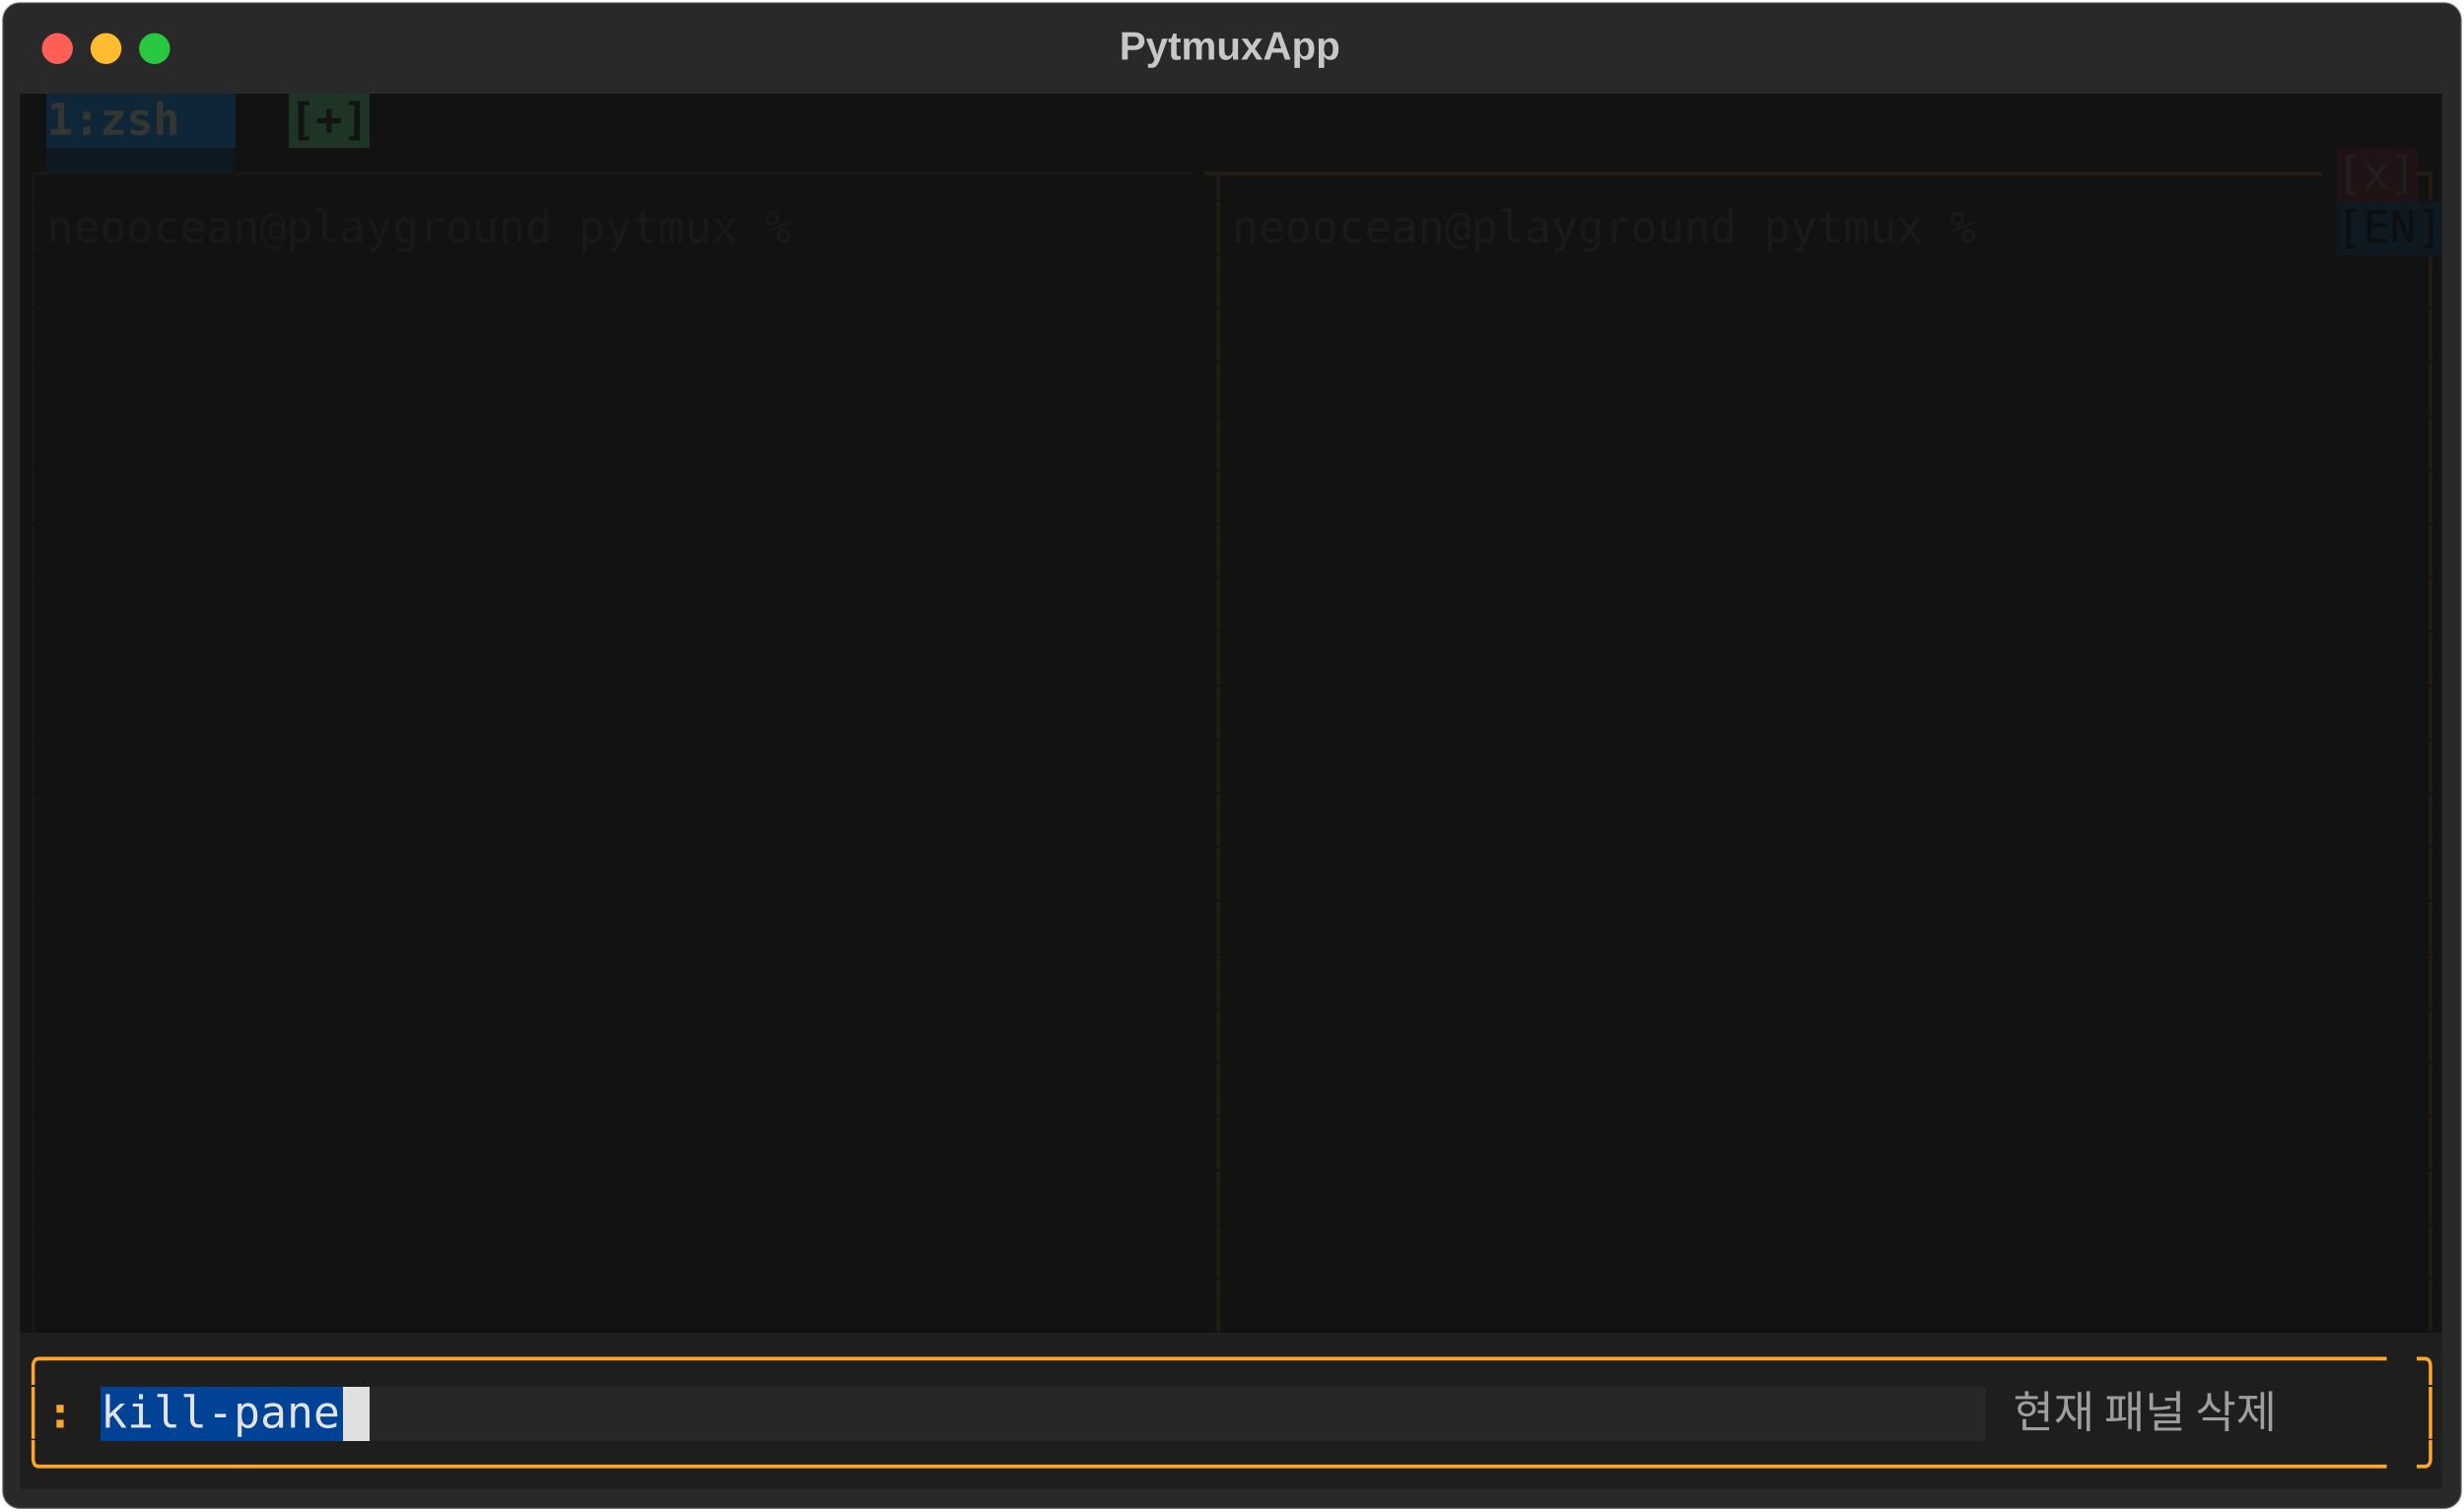
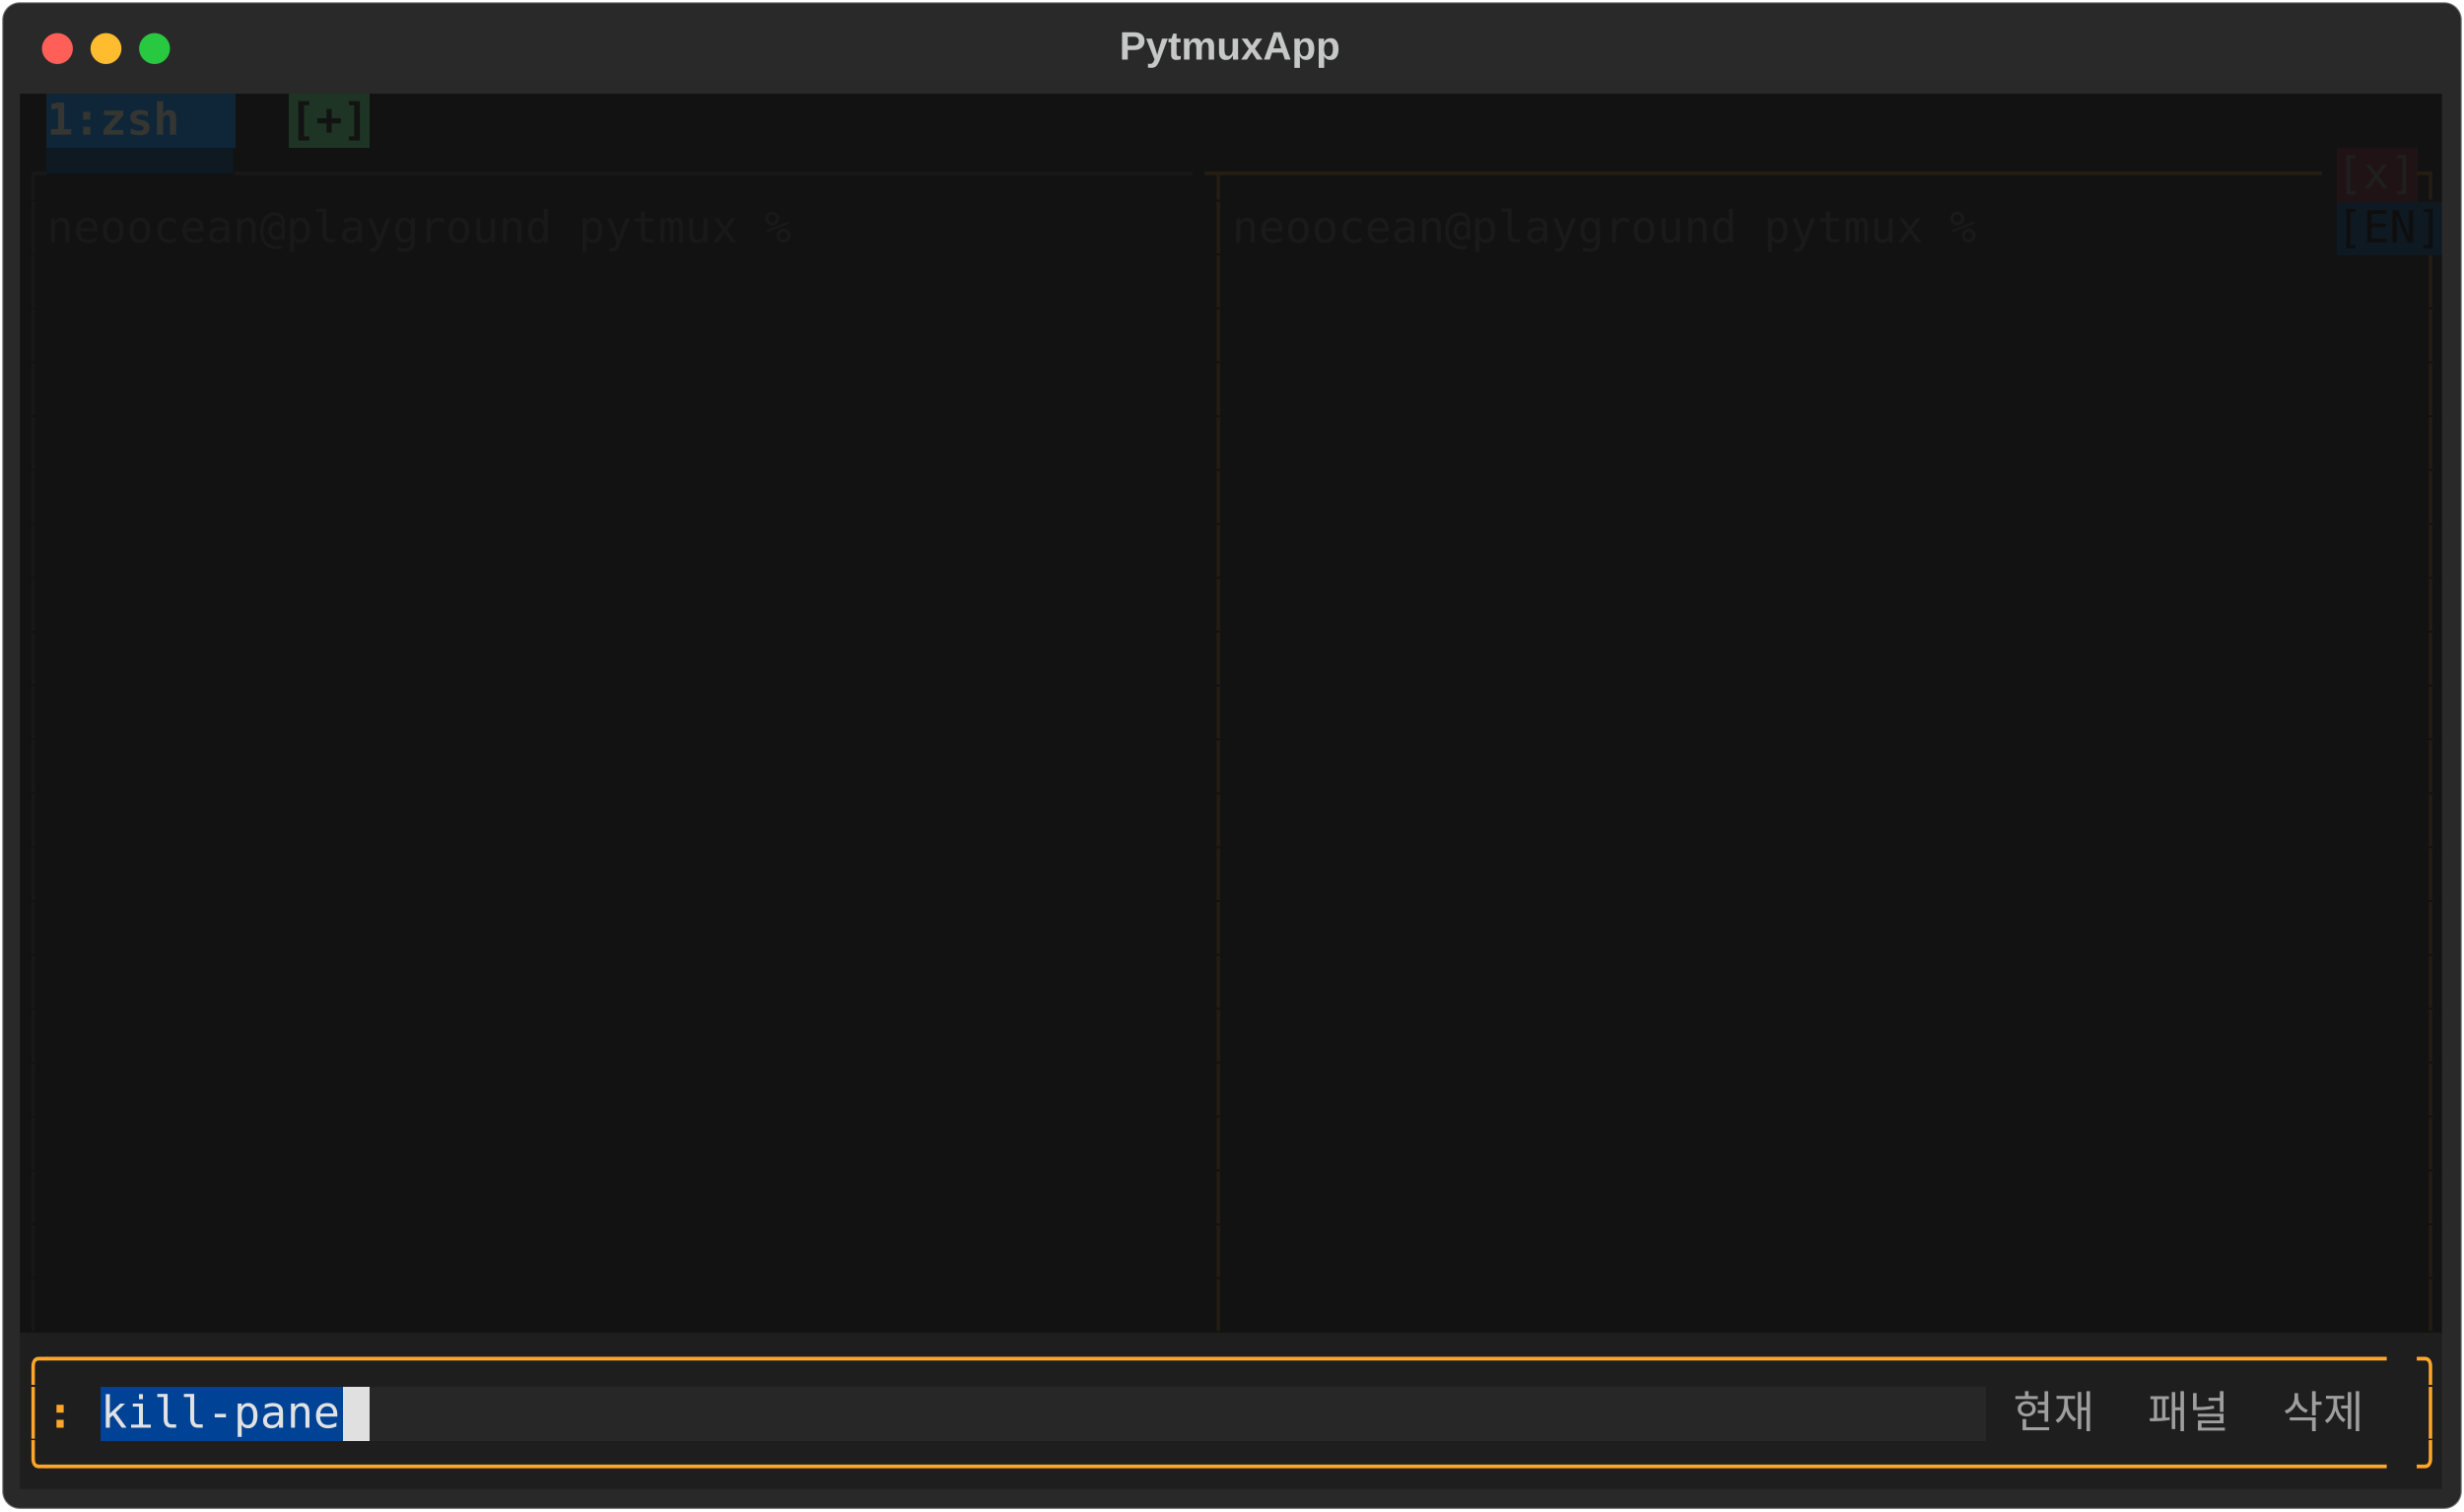
<svg xmlns="http://www.w3.org/2000/svg" class="rich-terminal" viewBox="0 0 1116 684.4">
  <style>

    @font-face {
        font-family: "Fira Code";
        src: local("FiraCode-Regular"),
                url("https://cdnjs.cloudflare.com/ajax/libs/firacode/6.2.0/woff2/FiraCode-Regular.woff2") format("woff2"),
                url("https://cdnjs.cloudflare.com/ajax/libs/firacode/6.2.0/woff/FiraCode-Regular.woff") format("woff");
        font-style: normal;
        font-weight: 400;
    }
    @font-face {
        font-family: "Fira Code";
        src: local("FiraCode-Bold"),
                url("https://cdnjs.cloudflare.com/ajax/libs/firacode/6.2.0/woff2/FiraCode-Bold.woff2") format("woff2"),
                url("https://cdnjs.cloudflare.com/ajax/libs/firacode/6.2.0/woff/FiraCode-Bold.woff") format("woff");
        font-style: bold;
        font-weight: 700;
    }

    .terminal-3445972776-matrix {
        font-family: Fira Code, monospace;
        font-size: 20px;
        line-height: 24.4px;
        font-variant-east-asian: full-width;
    }

    .terminal-3445972776-title {
        font-size: 18px;
        font-weight: bold;
        font-family: arial;
    }

    .terminal-3445972776-r1 { fill: #3b3b3b }
.terminal-3445972776-r2 { fill: #353532;font-weight: bold }
.terminal-3445972776-r3 { fill: #131313;font-weight: bold }
.terminal-3445972776-r4 { fill: #c5c8c6 }
.terminal-3445972776-r5 { fill: #181818 }
.terminal-3445972776-r6 { fill: #0e1921 }
.terminal-3445972776-r7 { fill: #251d12 }
.terminal-3445972776-r8 { fill: #1f1f1f }
.terminal-3445972776-r9 { fill: #191919 }
.terminal-3445972776-r10 { fill: #1a1a1a }
.terminal-3445972776-r11 { fill: #0e0e0e }
.terminal-3445972776-r12 { fill: #fea62b }
.terminal-3445972776-r13 { fill: #fea62b;font-weight: bold }
.terminal-3445972776-r14 { fill: #e2e2e2 }
.terminal-3445972776-r15 { fill: #121212 }
.terminal-3445972776-r16 { fill: #9e9e9e }
    </style>
  <defs>
    <clipPath id="terminal-3445972776-clip-terminal">
      <rect x="0" y="0" width="1097.0" height="633.4" />
    </clipPath>
    <clipPath id="terminal-3445972776-line-0">
      <rect x="0" y="1.5" width="1098" height="24.65" />
    </clipPath>
    <clipPath id="terminal-3445972776-line-1">
      <rect x="0" y="25.9" width="1098" height="24.65" />
    </clipPath>
    <clipPath id="terminal-3445972776-line-2">
      <rect x="0" y="50.3" width="1098" height="24.65" />
    </clipPath>
    <clipPath id="terminal-3445972776-line-3">
      <rect x="0" y="74.7" width="1098" height="24.65" />
    </clipPath>
    <clipPath id="terminal-3445972776-line-4">
      <rect x="0" y="99.1" width="1098" height="24.65" />
    </clipPath>
    <clipPath id="terminal-3445972776-line-5">
      <rect x="0" y="123.5" width="1098" height="24.65" />
    </clipPath>
    <clipPath id="terminal-3445972776-line-6">
      <rect x="0" y="147.9" width="1098" height="24.65" />
    </clipPath>
    <clipPath id="terminal-3445972776-line-7">
      <rect x="0" y="172.3" width="1098" height="24.65" />
    </clipPath>
    <clipPath id="terminal-3445972776-line-8">
      <rect x="0" y="196.7" width="1098" height="24.65" />
    </clipPath>
    <clipPath id="terminal-3445972776-line-9">
      <rect x="0" y="221.1" width="1098" height="24.65" />
    </clipPath>
    <clipPath id="terminal-3445972776-line-10">
      <rect x="0" y="245.5" width="1098" height="24.65" />
    </clipPath>
    <clipPath id="terminal-3445972776-line-11">
      <rect x="0" y="269.9" width="1098" height="24.65" />
    </clipPath>
    <clipPath id="terminal-3445972776-line-12">
      <rect x="0" y="294.3" width="1098" height="24.65" />
    </clipPath>
    <clipPath id="terminal-3445972776-line-13">
      <rect x="0" y="318.7" width="1098" height="24.65" />
    </clipPath>
    <clipPath id="terminal-3445972776-line-14">
      <rect x="0" y="343.1" width="1098" height="24.65" />
    </clipPath>
    <clipPath id="terminal-3445972776-line-15">
      <rect x="0" y="367.5" width="1098" height="24.65" />
    </clipPath>
    <clipPath id="terminal-3445972776-line-16">
      <rect x="0" y="391.9" width="1098" height="24.65" />
    </clipPath>
    <clipPath id="terminal-3445972776-line-17">
      <rect x="0" y="416.3" width="1098" height="24.65" />
    </clipPath>
    <clipPath id="terminal-3445972776-line-18">
      <rect x="0" y="440.7" width="1098" height="24.65" />
    </clipPath>
    <clipPath id="terminal-3445972776-line-19">
      <rect x="0" y="465.1" width="1098" height="24.65" />
    </clipPath>
    <clipPath id="terminal-3445972776-line-20">
      <rect x="0" y="489.5" width="1098" height="24.65" />
    </clipPath>
    <clipPath id="terminal-3445972776-line-21">
      <rect x="0" y="513.9" width="1098" height="24.65" />
    </clipPath>
    <clipPath id="terminal-3445972776-line-22">
      <rect x="0" y="538.3" width="1098" height="24.65" />
    </clipPath>
    <clipPath id="terminal-3445972776-line-23">
      <rect x="0" y="562.7" width="1098" height="24.65" />
    </clipPath>
    <clipPath id="terminal-3445972776-line-24">
      <rect x="0" y="587.1" width="1098" height="24.65" />
    </clipPath>
  </defs>
  <rect fill="#292929" stroke="rgba(255,255,255,0.35)" stroke-width="1" x="1" y="1" width="1114" height="682.4" rx="8" />
  <text class="terminal-3445972776-title" fill="#c5c8c6" text-anchor="middle" x="557" y="27">PytmuxApp</text>
  <g transform="translate(26,22)">
    <circle cx="0" cy="0" r="7" fill="#ff5f57" />
    <circle cx="22" cy="0" r="7" fill="#febc2e" />
    <circle cx="44" cy="0" r="7" fill="#28c840" />
  </g>
  <g transform="translate(9, 41)" clip-path="url(#terminal-3445972776-clip-terminal)">
    <rect fill="#121212" x="0" y="1.5" width="12.2" height="24.65" shape-rendering="crispEdges" />
    <rect fill="#0e2638" x="12.2" y="1.5" width="85.4" height="24.65" shape-rendering="crispEdges" />
    <rect fill="#121212" x="97.6" y="1.5" width="24.4" height="24.65" shape-rendering="crispEdges" />
    <rect fill="#1e3425" x="122" y="1.5" width="36.6" height="24.65" shape-rendering="crispEdges" />
    <rect fill="#121212" x="158.6" y="1.5" width="939.4" height="24.65" shape-rendering="crispEdges" />
    <rect fill="#121212" x="0" y="25.9" width="12.2" height="24.65" shape-rendering="crispEdges" />
    <rect fill="#121212" x="12.2" y="25.9" width="85.4" height="24.65" shape-rendering="crispEdges" />
    <rect fill="#121212" x="97.6" y="25.9" width="439.2" height="24.65" shape-rendering="crispEdges" />
    <rect fill="#121212" x="536.8" y="25.9" width="512.4" height="24.65" shape-rendering="crispEdges" />
    <rect fill="#1f1316" x="1049.2" y="25.9" width="36.6" height="24.65" shape-rendering="crispEdges" />
    <rect fill="#121212" x="1085.8" y="25.9" width="12.2" height="24.65" shape-rendering="crispEdges" />
    <rect fill="#121212" x="0" y="50.3" width="12.2" height="24.65" shape-rendering="crispEdges" />
    <rect fill="#121212" x="12.2" y="50.3" width="524.6" height="24.65" shape-rendering="crispEdges" />
    <rect fill="#121212" x="536.8" y="50.3" width="12.2" height="24.65" shape-rendering="crispEdges" />
    <rect fill="#121212" x="549" y="50.3" width="353.8" height="24.65" shape-rendering="crispEdges" />
    <rect fill="#121212" x="902.8" y="50.3" width="12.2" height="24.65" shape-rendering="crispEdges" />
    <rect fill="#121212" x="915" y="50.3" width="134.2" height="24.65" shape-rendering="crispEdges" />
    <rect fill="#0e1921" x="1049.2" y="50.3" width="48.8" height="24.65" shape-rendering="crispEdges" />
    <rect fill="#121212" x="0" y="74.7" width="12.2" height="24.65" shape-rendering="crispEdges" />
    <rect fill="#121212" x="12.2" y="74.7" width="524.6" height="24.65" shape-rendering="crispEdges" />
    <rect fill="#121212" x="536.8" y="74.7" width="12.2" height="24.65" shape-rendering="crispEdges" />
    <rect fill="#121212" x="549" y="74.7" width="536.8" height="24.65" shape-rendering="crispEdges" />
    <rect fill="#121212" x="1085.8" y="74.7" width="12.2" height="24.65" shape-rendering="crispEdges" />
    <rect fill="#121212" x="0" y="99.1" width="12.2" height="24.65" shape-rendering="crispEdges" />
    <rect fill="#121212" x="12.2" y="99.1" width="524.6" height="24.65" shape-rendering="crispEdges" />
    <rect fill="#121212" x="536.8" y="99.1" width="12.2" height="24.65" shape-rendering="crispEdges" />
    <rect fill="#121212" x="549" y="99.1" width="536.8" height="24.65" shape-rendering="crispEdges" />
    <rect fill="#121212" x="1085.8" y="99.1" width="12.2" height="24.65" shape-rendering="crispEdges" />
    <rect fill="#121212" x="0" y="123.5" width="12.2" height="24.65" shape-rendering="crispEdges" />
    <rect fill="#121212" x="12.2" y="123.5" width="524.6" height="24.65" shape-rendering="crispEdges" />
    <rect fill="#121212" x="536.8" y="123.5" width="12.2" height="24.65" shape-rendering="crispEdges" />
    <rect fill="#121212" x="549" y="123.5" width="536.8" height="24.65" shape-rendering="crispEdges" />
    <rect fill="#121212" x="1085.8" y="123.5" width="12.2" height="24.65" shape-rendering="crispEdges" />
    <rect fill="#121212" x="0" y="147.9" width="12.2" height="24.65" shape-rendering="crispEdges" />
    <rect fill="#121212" x="12.2" y="147.9" width="524.6" height="24.65" shape-rendering="crispEdges" />
    <rect fill="#121212" x="536.8" y="147.9" width="12.2" height="24.65" shape-rendering="crispEdges" />
    <rect fill="#121212" x="549" y="147.9" width="536.8" height="24.65" shape-rendering="crispEdges" />
    <rect fill="#121212" x="1085.8" y="147.9" width="12.2" height="24.65" shape-rendering="crispEdges" />
    <rect fill="#121212" x="0" y="172.3" width="12.2" height="24.65" shape-rendering="crispEdges" />
    <rect fill="#121212" x="12.2" y="172.3" width="524.6" height="24.65" shape-rendering="crispEdges" />
    <rect fill="#121212" x="536.8" y="172.3" width="12.2" height="24.65" shape-rendering="crispEdges" />
    <rect fill="#121212" x="549" y="172.3" width="536.8" height="24.65" shape-rendering="crispEdges" />
    <rect fill="#121212" x="1085.8" y="172.3" width="12.2" height="24.65" shape-rendering="crispEdges" />
    <rect fill="#121212" x="0" y="196.7" width="12.2" height="24.65" shape-rendering="crispEdges" />
    <rect fill="#121212" x="12.2" y="196.7" width="524.6" height="24.65" shape-rendering="crispEdges" />
    <rect fill="#121212" x="536.8" y="196.7" width="12.2" height="24.65" shape-rendering="crispEdges" />
    <rect fill="#121212" x="549" y="196.7" width="536.8" height="24.65" shape-rendering="crispEdges" />
    <rect fill="#121212" x="1085.8" y="196.7" width="12.2" height="24.65" shape-rendering="crispEdges" />
    <rect fill="#121212" x="0" y="221.1" width="12.2" height="24.65" shape-rendering="crispEdges" />
    <rect fill="#121212" x="12.2" y="221.1" width="524.6" height="24.65" shape-rendering="crispEdges" />
    <rect fill="#121212" x="536.8" y="221.1" width="12.2" height="24.65" shape-rendering="crispEdges" />
    <rect fill="#121212" x="549" y="221.1" width="536.8" height="24.65" shape-rendering="crispEdges" />
    <rect fill="#121212" x="1085.8" y="221.1" width="12.2" height="24.65" shape-rendering="crispEdges" />
    <rect fill="#121212" x="0" y="245.5" width="12.2" height="24.65" shape-rendering="crispEdges" />
    <rect fill="#121212" x="12.2" y="245.5" width="524.6" height="24.65" shape-rendering="crispEdges" />
    <rect fill="#121212" x="536.8" y="245.5" width="12.2" height="24.65" shape-rendering="crispEdges" />
    <rect fill="#121212" x="549" y="245.5" width="536.8" height="24.65" shape-rendering="crispEdges" />
    <rect fill="#121212" x="1085.8" y="245.5" width="12.2" height="24.65" shape-rendering="crispEdges" />
    <rect fill="#121212" x="0" y="269.9" width="12.2" height="24.65" shape-rendering="crispEdges" />
    <rect fill="#121212" x="12.2" y="269.9" width="524.6" height="24.65" shape-rendering="crispEdges" />
    <rect fill="#121212" x="536.8" y="269.9" width="12.2" height="24.65" shape-rendering="crispEdges" />
    <rect fill="#121212" x="549" y="269.9" width="536.8" height="24.65" shape-rendering="crispEdges" />
    <rect fill="#121212" x="1085.8" y="269.9" width="12.2" height="24.65" shape-rendering="crispEdges" />
    <rect fill="#121212" x="0" y="294.3" width="12.2" height="24.65" shape-rendering="crispEdges" />
    <rect fill="#121212" x="12.2" y="294.3" width="524.6" height="24.65" shape-rendering="crispEdges" />
    <rect fill="#121212" x="536.8" y="294.3" width="12.2" height="24.65" shape-rendering="crispEdges" />
    <rect fill="#121212" x="549" y="294.3" width="536.8" height="24.65" shape-rendering="crispEdges" />
    <rect fill="#121212" x="1085.8" y="294.3" width="12.2" height="24.65" shape-rendering="crispEdges" />
    <rect fill="#121212" x="0" y="318.7" width="12.2" height="24.65" shape-rendering="crispEdges" />
    <rect fill="#121212" x="12.2" y="318.7" width="524.6" height="24.65" shape-rendering="crispEdges" />
    <rect fill="#121212" x="536.8" y="318.7" width="12.2" height="24.65" shape-rendering="crispEdges" />
    <rect fill="#121212" x="549" y="318.7" width="536.8" height="24.65" shape-rendering="crispEdges" />
    <rect fill="#121212" x="1085.8" y="318.7" width="12.2" height="24.65" shape-rendering="crispEdges" />
    <rect fill="#121212" x="0" y="343.1" width="12.2" height="24.65" shape-rendering="crispEdges" />
    <rect fill="#121212" x="12.2" y="343.1" width="524.6" height="24.65" shape-rendering="crispEdges" />
    <rect fill="#121212" x="536.8" y="343.1" width="12.2" height="24.65" shape-rendering="crispEdges" />
    <rect fill="#121212" x="549" y="343.1" width="536.8" height="24.65" shape-rendering="crispEdges" />
    <rect fill="#121212" x="1085.8" y="343.1" width="12.2" height="24.65" shape-rendering="crispEdges" />
    <rect fill="#121212" x="0" y="367.5" width="12.2" height="24.65" shape-rendering="crispEdges" />
    <rect fill="#121212" x="12.2" y="367.5" width="524.6" height="24.65" shape-rendering="crispEdges" />
    <rect fill="#121212" x="536.8" y="367.5" width="12.2" height="24.65" shape-rendering="crispEdges" />
    <rect fill="#121212" x="549" y="367.5" width="536.8" height="24.65" shape-rendering="crispEdges" />
    <rect fill="#121212" x="1085.8" y="367.5" width="12.2" height="24.65" shape-rendering="crispEdges" />
    <rect fill="#121212" x="0" y="391.9" width="12.2" height="24.65" shape-rendering="crispEdges" />
    <rect fill="#121212" x="12.2" y="391.9" width="524.6" height="24.65" shape-rendering="crispEdges" />
    <rect fill="#121212" x="536.8" y="391.9" width="12.2" height="24.65" shape-rendering="crispEdges" />
    <rect fill="#121212" x="549" y="391.9" width="536.8" height="24.65" shape-rendering="crispEdges" />
    <rect fill="#121212" x="1085.8" y="391.9" width="12.2" height="24.65" shape-rendering="crispEdges" />
    <rect fill="#121212" x="0" y="416.3" width="12.2" height="24.65" shape-rendering="crispEdges" />
    <rect fill="#121212" x="12.2" y="416.3" width="524.6" height="24.65" shape-rendering="crispEdges" />
    <rect fill="#121212" x="536.8" y="416.3" width="12.2" height="24.65" shape-rendering="crispEdges" />
    <rect fill="#121212" x="549" y="416.3" width="536.8" height="24.65" shape-rendering="crispEdges" />
    <rect fill="#121212" x="1085.8" y="416.3" width="12.2" height="24.65" shape-rendering="crispEdges" />
    <rect fill="#121212" x="0" y="440.7" width="12.2" height="24.65" shape-rendering="crispEdges" />
    <rect fill="#121212" x="12.2" y="440.7" width="524.6" height="24.65" shape-rendering="crispEdges" />
    <rect fill="#121212" x="536.8" y="440.7" width="12.2" height="24.65" shape-rendering="crispEdges" />
    <rect fill="#121212" x="549" y="440.7" width="536.8" height="24.65" shape-rendering="crispEdges" />
    <rect fill="#121212" x="1085.8" y="440.7" width="12.2" height="24.65" shape-rendering="crispEdges" />
    <rect fill="#121212" x="0" y="465.1" width="12.2" height="24.65" shape-rendering="crispEdges" />
    <rect fill="#121212" x="12.2" y="465.1" width="524.6" height="24.65" shape-rendering="crispEdges" />
    <rect fill="#121212" x="536.8" y="465.1" width="12.2" height="24.65" shape-rendering="crispEdges" />
    <rect fill="#121212" x="549" y="465.1" width="536.8" height="24.65" shape-rendering="crispEdges" />
    <rect fill="#121212" x="1085.8" y="465.1" width="12.2" height="24.65" shape-rendering="crispEdges" />
    <rect fill="#121212" x="0" y="489.5" width="12.2" height="24.65" shape-rendering="crispEdges" />
    <rect fill="#121212" x="12.2" y="489.5" width="524.6" height="24.65" shape-rendering="crispEdges" />
    <rect fill="#121212" x="536.8" y="489.5" width="12.2" height="24.65" shape-rendering="crispEdges" />
    <rect fill="#121212" x="549" y="489.5" width="536.8" height="24.65" shape-rendering="crispEdges" />
    <rect fill="#121212" x="1085.8" y="489.5" width="12.2" height="24.65" shape-rendering="crispEdges" />
    <rect fill="#121212" x="0" y="513.9" width="12.2" height="24.65" shape-rendering="crispEdges" />
    <rect fill="#121212" x="12.2" y="513.9" width="524.6" height="24.65" shape-rendering="crispEdges" />
    <rect fill="#121212" x="536.8" y="513.9" width="12.2" height="24.65" shape-rendering="crispEdges" />
    <rect fill="#121212" x="549" y="513.9" width="536.8" height="24.65" shape-rendering="crispEdges" />
    <rect fill="#121212" x="1085.8" y="513.9" width="12.2" height="24.65" shape-rendering="crispEdges" />
    <rect fill="#121212" x="0" y="538.3" width="12.2" height="24.65" shape-rendering="crispEdges" />
    <rect fill="#121212" x="12.2" y="538.3" width="524.6" height="24.65" shape-rendering="crispEdges" />
    <rect fill="#121212" x="536.8" y="538.3" width="12.2" height="24.65" shape-rendering="crispEdges" />
    <rect fill="#121212" x="549" y="538.3" width="536.8" height="24.65" shape-rendering="crispEdges" />
    <rect fill="#121212" x="1085.8" y="538.3" width="12.2" height="24.65" shape-rendering="crispEdges" />
    <rect fill="#1e1e1e" x="0" y="562.7" width="12.2" height="24.65" shape-rendering="crispEdges" />
    <rect fill="#1e1e1e" x="12.2" y="562.7" width="1073.6" height="24.65" shape-rendering="crispEdges" />
    <rect fill="#1e1e1e" x="1085.8" y="562.7" width="12.2" height="24.65" shape-rendering="crispEdges" />
    <rect fill="#1e1e1e" x="0" y="587.1" width="12.2" height="24.65" shape-rendering="crispEdges" />
    <rect fill="#1e1e1e" x="12.2" y="587.1" width="12.2" height="24.65" shape-rendering="crispEdges" />
    <rect fill="#1e1e1e" x="24.4" y="587.1" width="12.2" height="24.65" shape-rendering="crispEdges" />
    <rect fill="#004295" x="36.6" y="587.1" width="109.8" height="24.65" shape-rendering="crispEdges" />
    <rect fill="#e0e0e0" x="146.4" y="587.1" width="12.2" height="24.65" shape-rendering="crispEdges" />
    <rect fill="#272727" x="158.6" y="587.1" width="732" height="24.65" shape-rendering="crispEdges" />
    <rect fill="#1e1e1e" x="890.6" y="587.1" width="12.2" height="24.65" shape-rendering="crispEdges" />
    <rect fill="#1e1e1e" x="902.8" y="587.1" width="170.8" height="24.65" shape-rendering="crispEdges" />
    <rect fill="#1e1e1e" x="1073.6" y="587.1" width="12.2" height="24.65" shape-rendering="crispEdges" />
    <rect fill="#1e1e1e" x="1085.8" y="587.1" width="12.2" height="24.65" shape-rendering="crispEdges" />
    <rect fill="#1e1e1e" x="0" y="611.5" width="12.2" height="24.65" shape-rendering="crispEdges" />
    <rect fill="#1e1e1e" x="12.2" y="611.5" width="1073.6" height="24.65" shape-rendering="crispEdges" />
    <rect fill="#1e1e1e" x="1085.8" y="611.5" width="12.2" height="24.65" shape-rendering="crispEdges" />
    <g class="terminal-3445972776-matrix">
      <text class="terminal-3445972776-r2" x="12.2" y="20" textLength="85.4" clip-path="url(#terminal-3445972776-line-0)"> 1:zsh </text>
      <text class="terminal-3445972776-r3" x="122" y="20" textLength="36.6" clip-path="url(#terminal-3445972776-line-0)">[+]</text>
      <text class="terminal-3445972776-r4" x="1098" y="20" textLength="12.2" clip-path="url(#terminal-3445972776-line-0)">
</text>
      <text class="terminal-3445972776-r5" x="0" y="44.4" textLength="12.2" clip-path="url(#terminal-3445972776-line-1)">┌</text>
      <text class="terminal-3445972776-r6" x="12.2" y="44.4" textLength="85.4" clip-path="url(#terminal-3445972776-line-1)">▀▀▀▀▀▀▀</text>
      <text class="terminal-3445972776-r5" x="97.6" y="44.4" textLength="439.2" clip-path="url(#terminal-3445972776-line-1)">────────────────────────────────────</text>
      <text class="terminal-3445972776-r7" x="536.8" y="44.4" textLength="512.4" clip-path="url(#terminal-3445972776-line-1)">┬─────────────────────────────────────────</text>
      <text class="terminal-3445972776-r8" x="1049.2" y="44.4" textLength="36.6" clip-path="url(#terminal-3445972776-line-1)">[x]</text>
      <text class="terminal-3445972776-r7" x="1085.8" y="44.4" textLength="12.2" clip-path="url(#terminal-3445972776-line-1)">┐</text>
      <text class="terminal-3445972776-r4" x="1098" y="44.4" textLength="12.2" clip-path="url(#terminal-3445972776-line-1)">
</text>
      <text class="terminal-3445972776-r5" x="0" y="68.8" textLength="12.2" clip-path="url(#terminal-3445972776-line-2)">│</text>
      <text class="terminal-3445972776-r9" x="12.2" y="68.8" textLength="524.6" clip-path="url(#terminal-3445972776-line-2)">neoocean@playground pytmux %               </text>
      <text class="terminal-3445972776-r7" x="536.8" y="68.8" textLength="12.2" clip-path="url(#terminal-3445972776-line-2)">│</text>
      <text class="terminal-3445972776-r10" x="549" y="68.8" textLength="353.8" clip-path="url(#terminal-3445972776-line-2)">neoocean@playground pytmux % </text>
      <text class="terminal-3445972776-r11" x="1049.2" y="68.8" textLength="48.8" clip-path="url(#terminal-3445972776-line-2)">[EN]</text>
      <text class="terminal-3445972776-r4" x="1098" y="68.8" textLength="12.2" clip-path="url(#terminal-3445972776-line-2)">
</text>
      <text class="terminal-3445972776-r5" x="0" y="93.2" textLength="12.2" clip-path="url(#terminal-3445972776-line-3)">│</text>
      <text class="terminal-3445972776-r7" x="536.8" y="93.2" textLength="12.2" clip-path="url(#terminal-3445972776-line-3)">│</text>
      <text class="terminal-3445972776-r7" x="1085.8" y="93.2" textLength="12.2" clip-path="url(#terminal-3445972776-line-3)">│</text>
      <text class="terminal-3445972776-r4" x="1098" y="93.2" textLength="12.2" clip-path="url(#terminal-3445972776-line-3)">
</text>
      <text class="terminal-3445972776-r5" x="0" y="117.6" textLength="12.2" clip-path="url(#terminal-3445972776-line-4)">│</text>
      <text class="terminal-3445972776-r7" x="536.8" y="117.6" textLength="12.2" clip-path="url(#terminal-3445972776-line-4)">│</text>
      <text class="terminal-3445972776-r7" x="1085.8" y="117.6" textLength="12.2" clip-path="url(#terminal-3445972776-line-4)">│</text>
      <text class="terminal-3445972776-r4" x="1098" y="117.6" textLength="12.2" clip-path="url(#terminal-3445972776-line-4)">
</text>
      <text class="terminal-3445972776-r5" x="0" y="142" textLength="12.2" clip-path="url(#terminal-3445972776-line-5)">│</text>
      <text class="terminal-3445972776-r7" x="536.8" y="142" textLength="12.2" clip-path="url(#terminal-3445972776-line-5)">│</text>
      <text class="terminal-3445972776-r7" x="1085.8" y="142" textLength="12.2" clip-path="url(#terminal-3445972776-line-5)">│</text>
      <text class="terminal-3445972776-r4" x="1098" y="142" textLength="12.2" clip-path="url(#terminal-3445972776-line-5)">
</text>
      <text class="terminal-3445972776-r5" x="0" y="166.4" textLength="12.2" clip-path="url(#terminal-3445972776-line-6)">│</text>
      <text class="terminal-3445972776-r7" x="536.8" y="166.4" textLength="12.2" clip-path="url(#terminal-3445972776-line-6)">│</text>
      <text class="terminal-3445972776-r7" x="1085.8" y="166.4" textLength="12.2" clip-path="url(#terminal-3445972776-line-6)">│</text>
      <text class="terminal-3445972776-r4" x="1098" y="166.4" textLength="12.2" clip-path="url(#terminal-3445972776-line-6)">
</text>
      <text class="terminal-3445972776-r5" x="0" y="190.8" textLength="12.2" clip-path="url(#terminal-3445972776-line-7)">│</text>
      <text class="terminal-3445972776-r7" x="536.8" y="190.8" textLength="12.2" clip-path="url(#terminal-3445972776-line-7)">│</text>
      <text class="terminal-3445972776-r7" x="1085.8" y="190.8" textLength="12.2" clip-path="url(#terminal-3445972776-line-7)">│</text>
      <text class="terminal-3445972776-r4" x="1098" y="190.8" textLength="12.2" clip-path="url(#terminal-3445972776-line-7)">
</text>
      <text class="terminal-3445972776-r5" x="0" y="215.2" textLength="12.2" clip-path="url(#terminal-3445972776-line-8)">│</text>
      <text class="terminal-3445972776-r7" x="536.8" y="215.2" textLength="12.2" clip-path="url(#terminal-3445972776-line-8)">│</text>
      <text class="terminal-3445972776-r7" x="1085.8" y="215.2" textLength="12.2" clip-path="url(#terminal-3445972776-line-8)">│</text>
      <text class="terminal-3445972776-r4" x="1098" y="215.2" textLength="12.2" clip-path="url(#terminal-3445972776-line-8)">
</text>
      <text class="terminal-3445972776-r5" x="0" y="239.6" textLength="12.2" clip-path="url(#terminal-3445972776-line-9)">│</text>
      <text class="terminal-3445972776-r7" x="536.8" y="239.6" textLength="12.2" clip-path="url(#terminal-3445972776-line-9)">│</text>
      <text class="terminal-3445972776-r7" x="1085.8" y="239.6" textLength="12.2" clip-path="url(#terminal-3445972776-line-9)">│</text>
      <text class="terminal-3445972776-r4" x="1098" y="239.6" textLength="12.2" clip-path="url(#terminal-3445972776-line-9)">
</text>
      <text class="terminal-3445972776-r5" x="0" y="264" textLength="12.2" clip-path="url(#terminal-3445972776-line-10)">│</text>
      <text class="terminal-3445972776-r7" x="536.8" y="264" textLength="12.2" clip-path="url(#terminal-3445972776-line-10)">│</text>
      <text class="terminal-3445972776-r7" x="1085.8" y="264" textLength="12.2" clip-path="url(#terminal-3445972776-line-10)">│</text>
      <text class="terminal-3445972776-r4" x="1098" y="264" textLength="12.2" clip-path="url(#terminal-3445972776-line-10)">
</text>
      <text class="terminal-3445972776-r5" x="0" y="288.4" textLength="12.2" clip-path="url(#terminal-3445972776-line-11)">│</text>
      <text class="terminal-3445972776-r7" x="536.8" y="288.4" textLength="12.2" clip-path="url(#terminal-3445972776-line-11)">│</text>
      <text class="terminal-3445972776-r7" x="1085.8" y="288.4" textLength="12.2" clip-path="url(#terminal-3445972776-line-11)">│</text>
      <text class="terminal-3445972776-r4" x="1098" y="288.4" textLength="12.2" clip-path="url(#terminal-3445972776-line-11)">
</text>
      <text class="terminal-3445972776-r5" x="0" y="312.8" textLength="12.2" clip-path="url(#terminal-3445972776-line-12)">│</text>
      <text class="terminal-3445972776-r7" x="536.8" y="312.8" textLength="12.2" clip-path="url(#terminal-3445972776-line-12)">│</text>
      <text class="terminal-3445972776-r7" x="1085.8" y="312.8" textLength="12.2" clip-path="url(#terminal-3445972776-line-12)">│</text>
      <text class="terminal-3445972776-r4" x="1098" y="312.8" textLength="12.2" clip-path="url(#terminal-3445972776-line-12)">
</text>
      <text class="terminal-3445972776-r5" x="0" y="337.2" textLength="12.2" clip-path="url(#terminal-3445972776-line-13)">│</text>
      <text class="terminal-3445972776-r7" x="536.8" y="337.2" textLength="12.2" clip-path="url(#terminal-3445972776-line-13)">│</text>
      <text class="terminal-3445972776-r7" x="1085.8" y="337.2" textLength="12.2" clip-path="url(#terminal-3445972776-line-13)">│</text>
      <text class="terminal-3445972776-r4" x="1098" y="337.2" textLength="12.2" clip-path="url(#terminal-3445972776-line-13)">
</text>
      <text class="terminal-3445972776-r5" x="0" y="361.6" textLength="12.2" clip-path="url(#terminal-3445972776-line-14)">│</text>
      <text class="terminal-3445972776-r7" x="536.8" y="361.6" textLength="12.2" clip-path="url(#terminal-3445972776-line-14)">│</text>
      <text class="terminal-3445972776-r7" x="1085.8" y="361.6" textLength="12.2" clip-path="url(#terminal-3445972776-line-14)">│</text>
      <text class="terminal-3445972776-r4" x="1098" y="361.6" textLength="12.2" clip-path="url(#terminal-3445972776-line-14)">
</text>
      <text class="terminal-3445972776-r5" x="0" y="386" textLength="12.2" clip-path="url(#terminal-3445972776-line-15)">│</text>
      <text class="terminal-3445972776-r7" x="536.8" y="386" textLength="12.2" clip-path="url(#terminal-3445972776-line-15)">│</text>
      <text class="terminal-3445972776-r7" x="1085.8" y="386" textLength="12.2" clip-path="url(#terminal-3445972776-line-15)">│</text>
      <text class="terminal-3445972776-r4" x="1098" y="386" textLength="12.2" clip-path="url(#terminal-3445972776-line-15)">
</text>
      <text class="terminal-3445972776-r5" x="0" y="410.4" textLength="12.2" clip-path="url(#terminal-3445972776-line-16)">│</text>
      <text class="terminal-3445972776-r7" x="536.8" y="410.4" textLength="12.2" clip-path="url(#terminal-3445972776-line-16)">│</text>
      <text class="terminal-3445972776-r7" x="1085.8" y="410.4" textLength="12.2" clip-path="url(#terminal-3445972776-line-16)">│</text>
      <text class="terminal-3445972776-r4" x="1098" y="410.4" textLength="12.2" clip-path="url(#terminal-3445972776-line-16)">
</text>
      <text class="terminal-3445972776-r5" x="0" y="434.8" textLength="12.2" clip-path="url(#terminal-3445972776-line-17)">│</text>
      <text class="terminal-3445972776-r7" x="536.8" y="434.8" textLength="12.2" clip-path="url(#terminal-3445972776-line-17)">│</text>
      <text class="terminal-3445972776-r7" x="1085.8" y="434.8" textLength="12.2" clip-path="url(#terminal-3445972776-line-17)">│</text>
      <text class="terminal-3445972776-r4" x="1098" y="434.8" textLength="12.2" clip-path="url(#terminal-3445972776-line-17)">
</text>
      <text class="terminal-3445972776-r5" x="0" y="459.2" textLength="12.2" clip-path="url(#terminal-3445972776-line-18)">│</text>
      <text class="terminal-3445972776-r7" x="536.8" y="459.2" textLength="12.2" clip-path="url(#terminal-3445972776-line-18)">│</text>
      <text class="terminal-3445972776-r7" x="1085.8" y="459.2" textLength="12.2" clip-path="url(#terminal-3445972776-line-18)">│</text>
      <text class="terminal-3445972776-r4" x="1098" y="459.2" textLength="12.2" clip-path="url(#terminal-3445972776-line-18)">
</text>
      <text class="terminal-3445972776-r5" x="0" y="483.6" textLength="12.2" clip-path="url(#terminal-3445972776-line-19)">│</text>
      <text class="terminal-3445972776-r7" x="536.8" y="483.6" textLength="12.2" clip-path="url(#terminal-3445972776-line-19)">│</text>
      <text class="terminal-3445972776-r7" x="1085.8" y="483.6" textLength="12.2" clip-path="url(#terminal-3445972776-line-19)">│</text>
      <text class="terminal-3445972776-r4" x="1098" y="483.6" textLength="12.2" clip-path="url(#terminal-3445972776-line-19)">
</text>
      <text class="terminal-3445972776-r5" x="0" y="508" textLength="12.2" clip-path="url(#terminal-3445972776-line-20)">│</text>
      <text class="terminal-3445972776-r7" x="536.8" y="508" textLength="12.2" clip-path="url(#terminal-3445972776-line-20)">│</text>
      <text class="terminal-3445972776-r7" x="1085.8" y="508" textLength="12.2" clip-path="url(#terminal-3445972776-line-20)">│</text>
      <text class="terminal-3445972776-r4" x="1098" y="508" textLength="12.2" clip-path="url(#terminal-3445972776-line-20)">
</text>
      <text class="terminal-3445972776-r5" x="0" y="532.4" textLength="12.2" clip-path="url(#terminal-3445972776-line-21)">│</text>
      <text class="terminal-3445972776-r7" x="536.8" y="532.4" textLength="12.2" clip-path="url(#terminal-3445972776-line-21)">│</text>
      <text class="terminal-3445972776-r7" x="1085.8" y="532.4" textLength="12.2" clip-path="url(#terminal-3445972776-line-21)">│</text>
      <text class="terminal-3445972776-r4" x="1098" y="532.4" textLength="12.2" clip-path="url(#terminal-3445972776-line-21)">
</text>
      <text class="terminal-3445972776-r5" x="0" y="556.8" textLength="12.2" clip-path="url(#terminal-3445972776-line-22)">│</text>
      <text class="terminal-3445972776-r7" x="536.8" y="556.8" textLength="12.2" clip-path="url(#terminal-3445972776-line-22)">│</text>
      <text class="terminal-3445972776-r7" x="1085.8" y="556.8" textLength="12.2" clip-path="url(#terminal-3445972776-line-22)">│</text>
      <text class="terminal-3445972776-r4" x="1098" y="556.8" textLength="12.2" clip-path="url(#terminal-3445972776-line-22)">
</text>
      <text class="terminal-3445972776-r12" x="0" y="581.2" textLength="12.2" clip-path="url(#terminal-3445972776-line-23)">╭</text>
      <text class="terminal-3445972776-r12" x="12.2" y="581.2" textLength="1073.6" clip-path="url(#terminal-3445972776-line-23)">────────────────────────────────────────────────────────────────────────────────────────</text>
      <text class="terminal-3445972776-r12" x="1085.8" y="581.2" textLength="12.2" clip-path="url(#terminal-3445972776-line-23)">╮</text>
      <text class="terminal-3445972776-r4" x="1098" y="581.2" textLength="12.2" clip-path="url(#terminal-3445972776-line-23)">
</text>
      <text class="terminal-3445972776-r12" x="0" y="605.6" textLength="12.2" clip-path="url(#terminal-3445972776-line-24)">│</text>
      <text class="terminal-3445972776-r13" x="12.2" y="605.6" textLength="12.2" clip-path="url(#terminal-3445972776-line-24)">:</text>
      <text class="terminal-3445972776-r14" x="36.6" y="605.6" textLength="109.8" clip-path="url(#terminal-3445972776-line-24)">kill-pane</text>
-       <text class="terminal-3445972776-r16" x="902.8" y="605.6" textLength="170.8" clip-path="url(#terminal-3445972776-line-24)">현재 패널 삭제</text>
+       <text class="terminal-3445972776-r16" x="902.8" y="605.6" textLength="48.8" clip-path="url(#terminal-3445972776-line-24)" lengthAdjust="spacingAndGlyphs">현재</text>
+       <text class="terminal-3445972776-r16" x="951.6" y="605.6" textLength="12.2" clip-path="url(#terminal-3445972776-line-24)"> </text>
+       <text class="terminal-3445972776-r16" x="963.8" y="605.6" textLength="48.8" clip-path="url(#terminal-3445972776-line-24)" lengthAdjust="spacingAndGlyphs">패널</text>
+       <text class="terminal-3445972776-r16" x="1012.6" y="605.6" textLength="12.2" clip-path="url(#terminal-3445972776-line-24)"> </text>
+       <text class="terminal-3445972776-r16" x="1024.8" y="605.6" textLength="48.8" clip-path="url(#terminal-3445972776-line-24)" lengthAdjust="spacingAndGlyphs">삭제</text>
      <text class="terminal-3445972776-r12" x="1085.8" y="605.6" textLength="12.2" clip-path="url(#terminal-3445972776-line-24)">│</text>
      <text class="terminal-3445972776-r4" x="1098" y="605.6" textLength="12.2" clip-path="url(#terminal-3445972776-line-24)">
</text>
      <text class="terminal-3445972776-r12" x="0" y="630" textLength="12.2" clip-path="url(#terminal-3445972776-line-25)">╰</text>
      <text class="terminal-3445972776-r12" x="12.2" y="630" textLength="1073.6" clip-path="url(#terminal-3445972776-line-25)">────────────────────────────────────────────────────────────────────────────────────────</text>
      <text class="terminal-3445972776-r12" x="1085.8" y="630" textLength="12.2" clip-path="url(#terminal-3445972776-line-25)">╯</text>
    </g>
  </g>
</svg>
